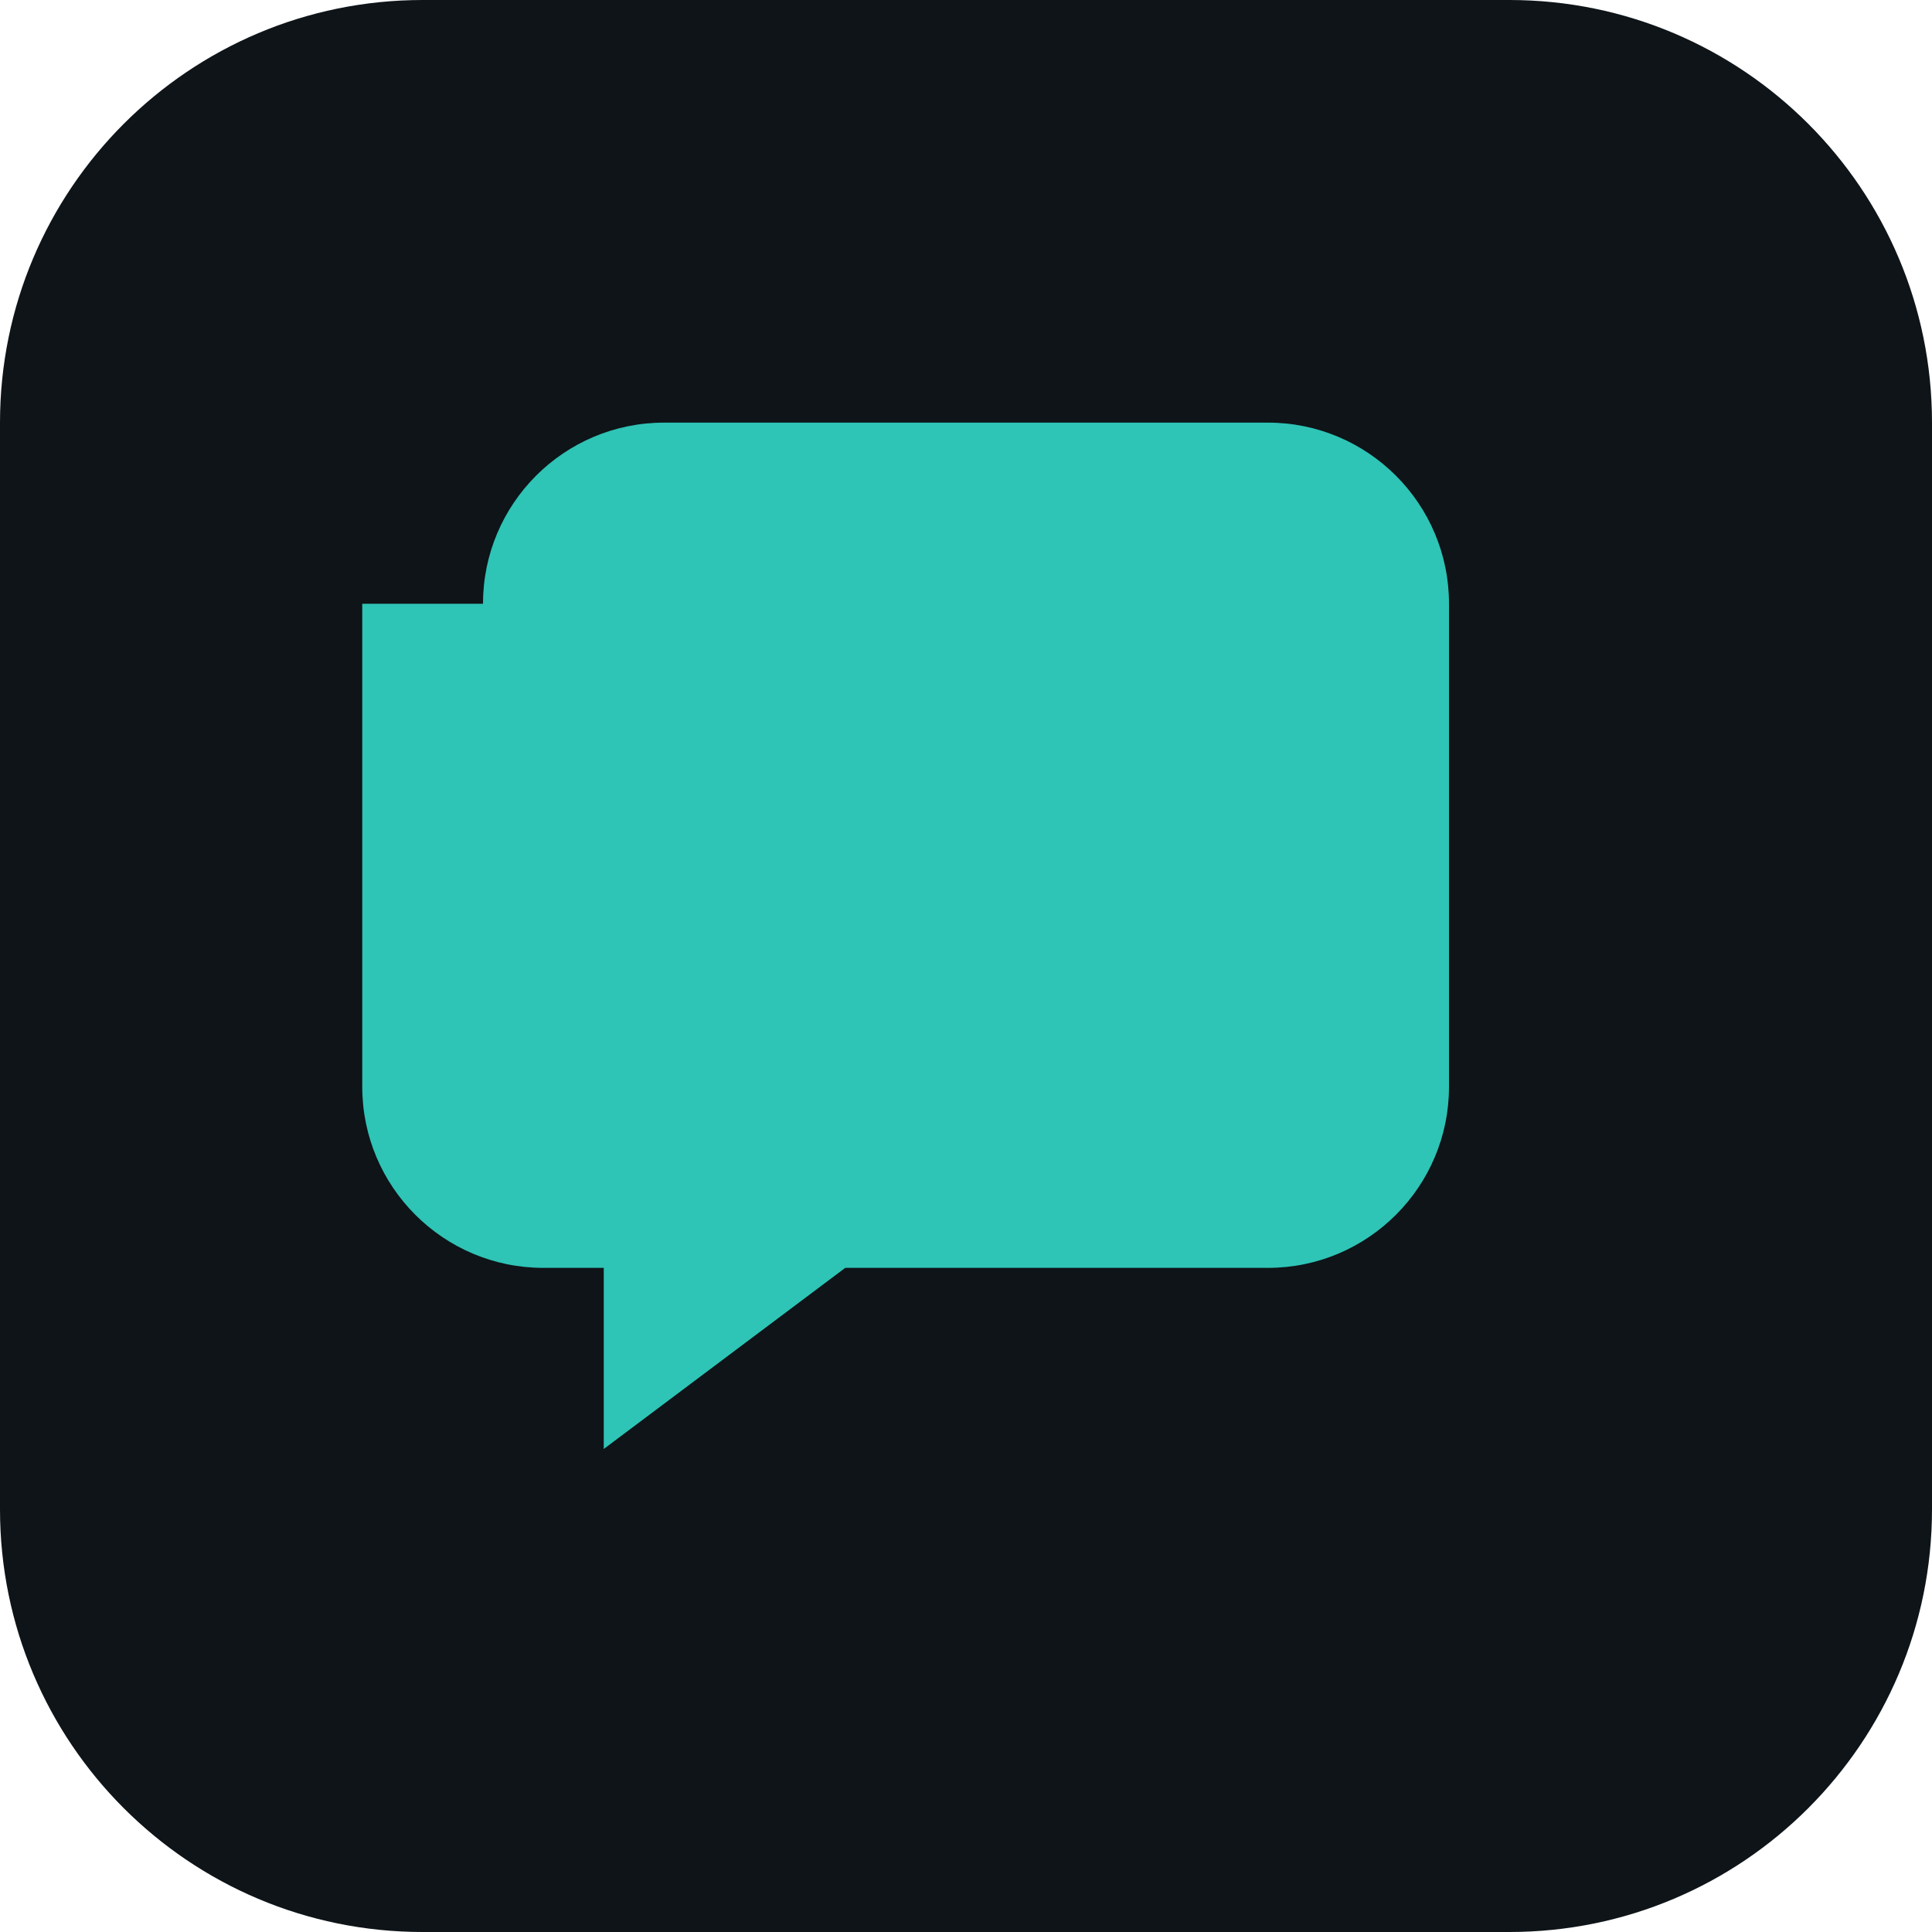
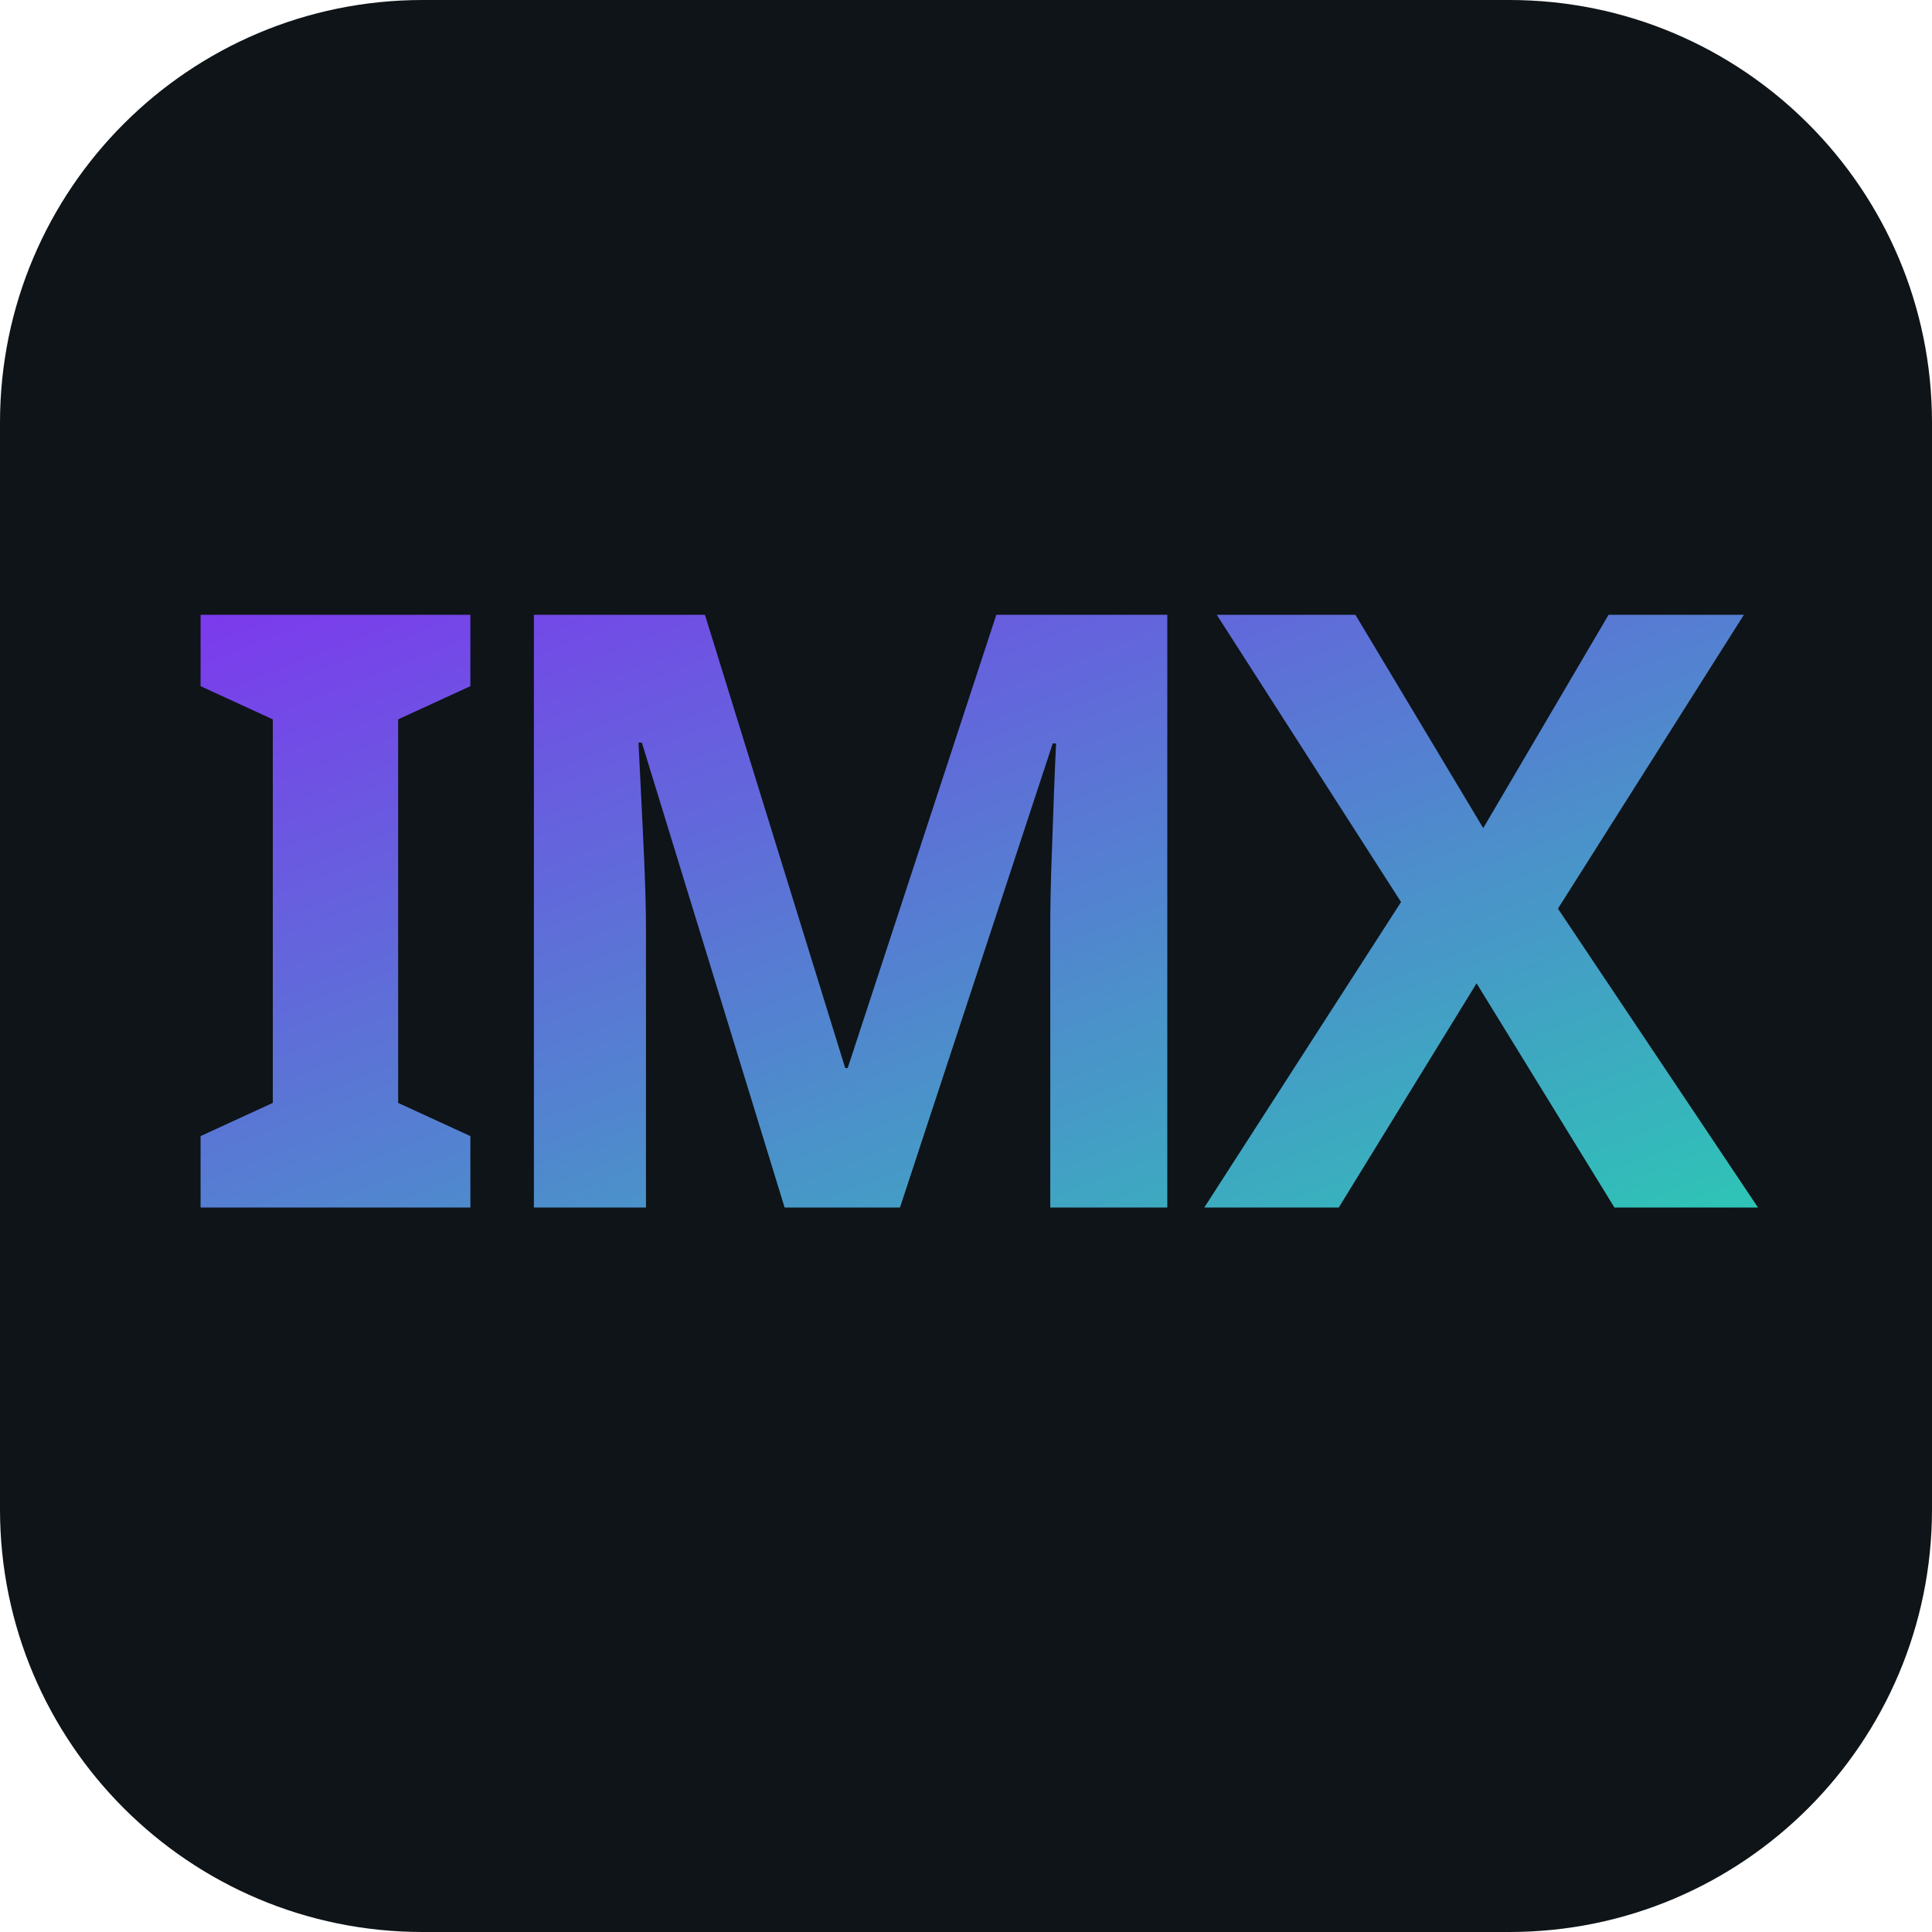
<svg xmlns="http://www.w3.org/2000/svg" viewBox="0 0 512 512">
+   <defs>
+     <linearGradient id="g" x1="0%" y1="0%" x2="100%" y2="100%">
+       <stop offset="0%" stop-color="#7c3aed" />
+       <stop offset="100%" stop-color="#2ec4b6" />
+     </linearGradient>
+   </defs>
  <rect width="512" height="512" rx="112" fill="#0e1418" />
-   <path d="M128 160c0-26.5 21.5-48 48-48h160c26.5 0 48 21.5 48 48v128c0 26.5-21.5 48-48 48H224l-64 48v-48h-16c-26.5 0-48-21.5-48-48V160z" fill="#2ec4b6" />
+   <text x="256" y="320" text-anchor="middle" font-family="system-ui,sans-serif" font-weight="900" font-size="220" fill="url(#g)" letter-spacing="-10">IMX</text>
</svg>
